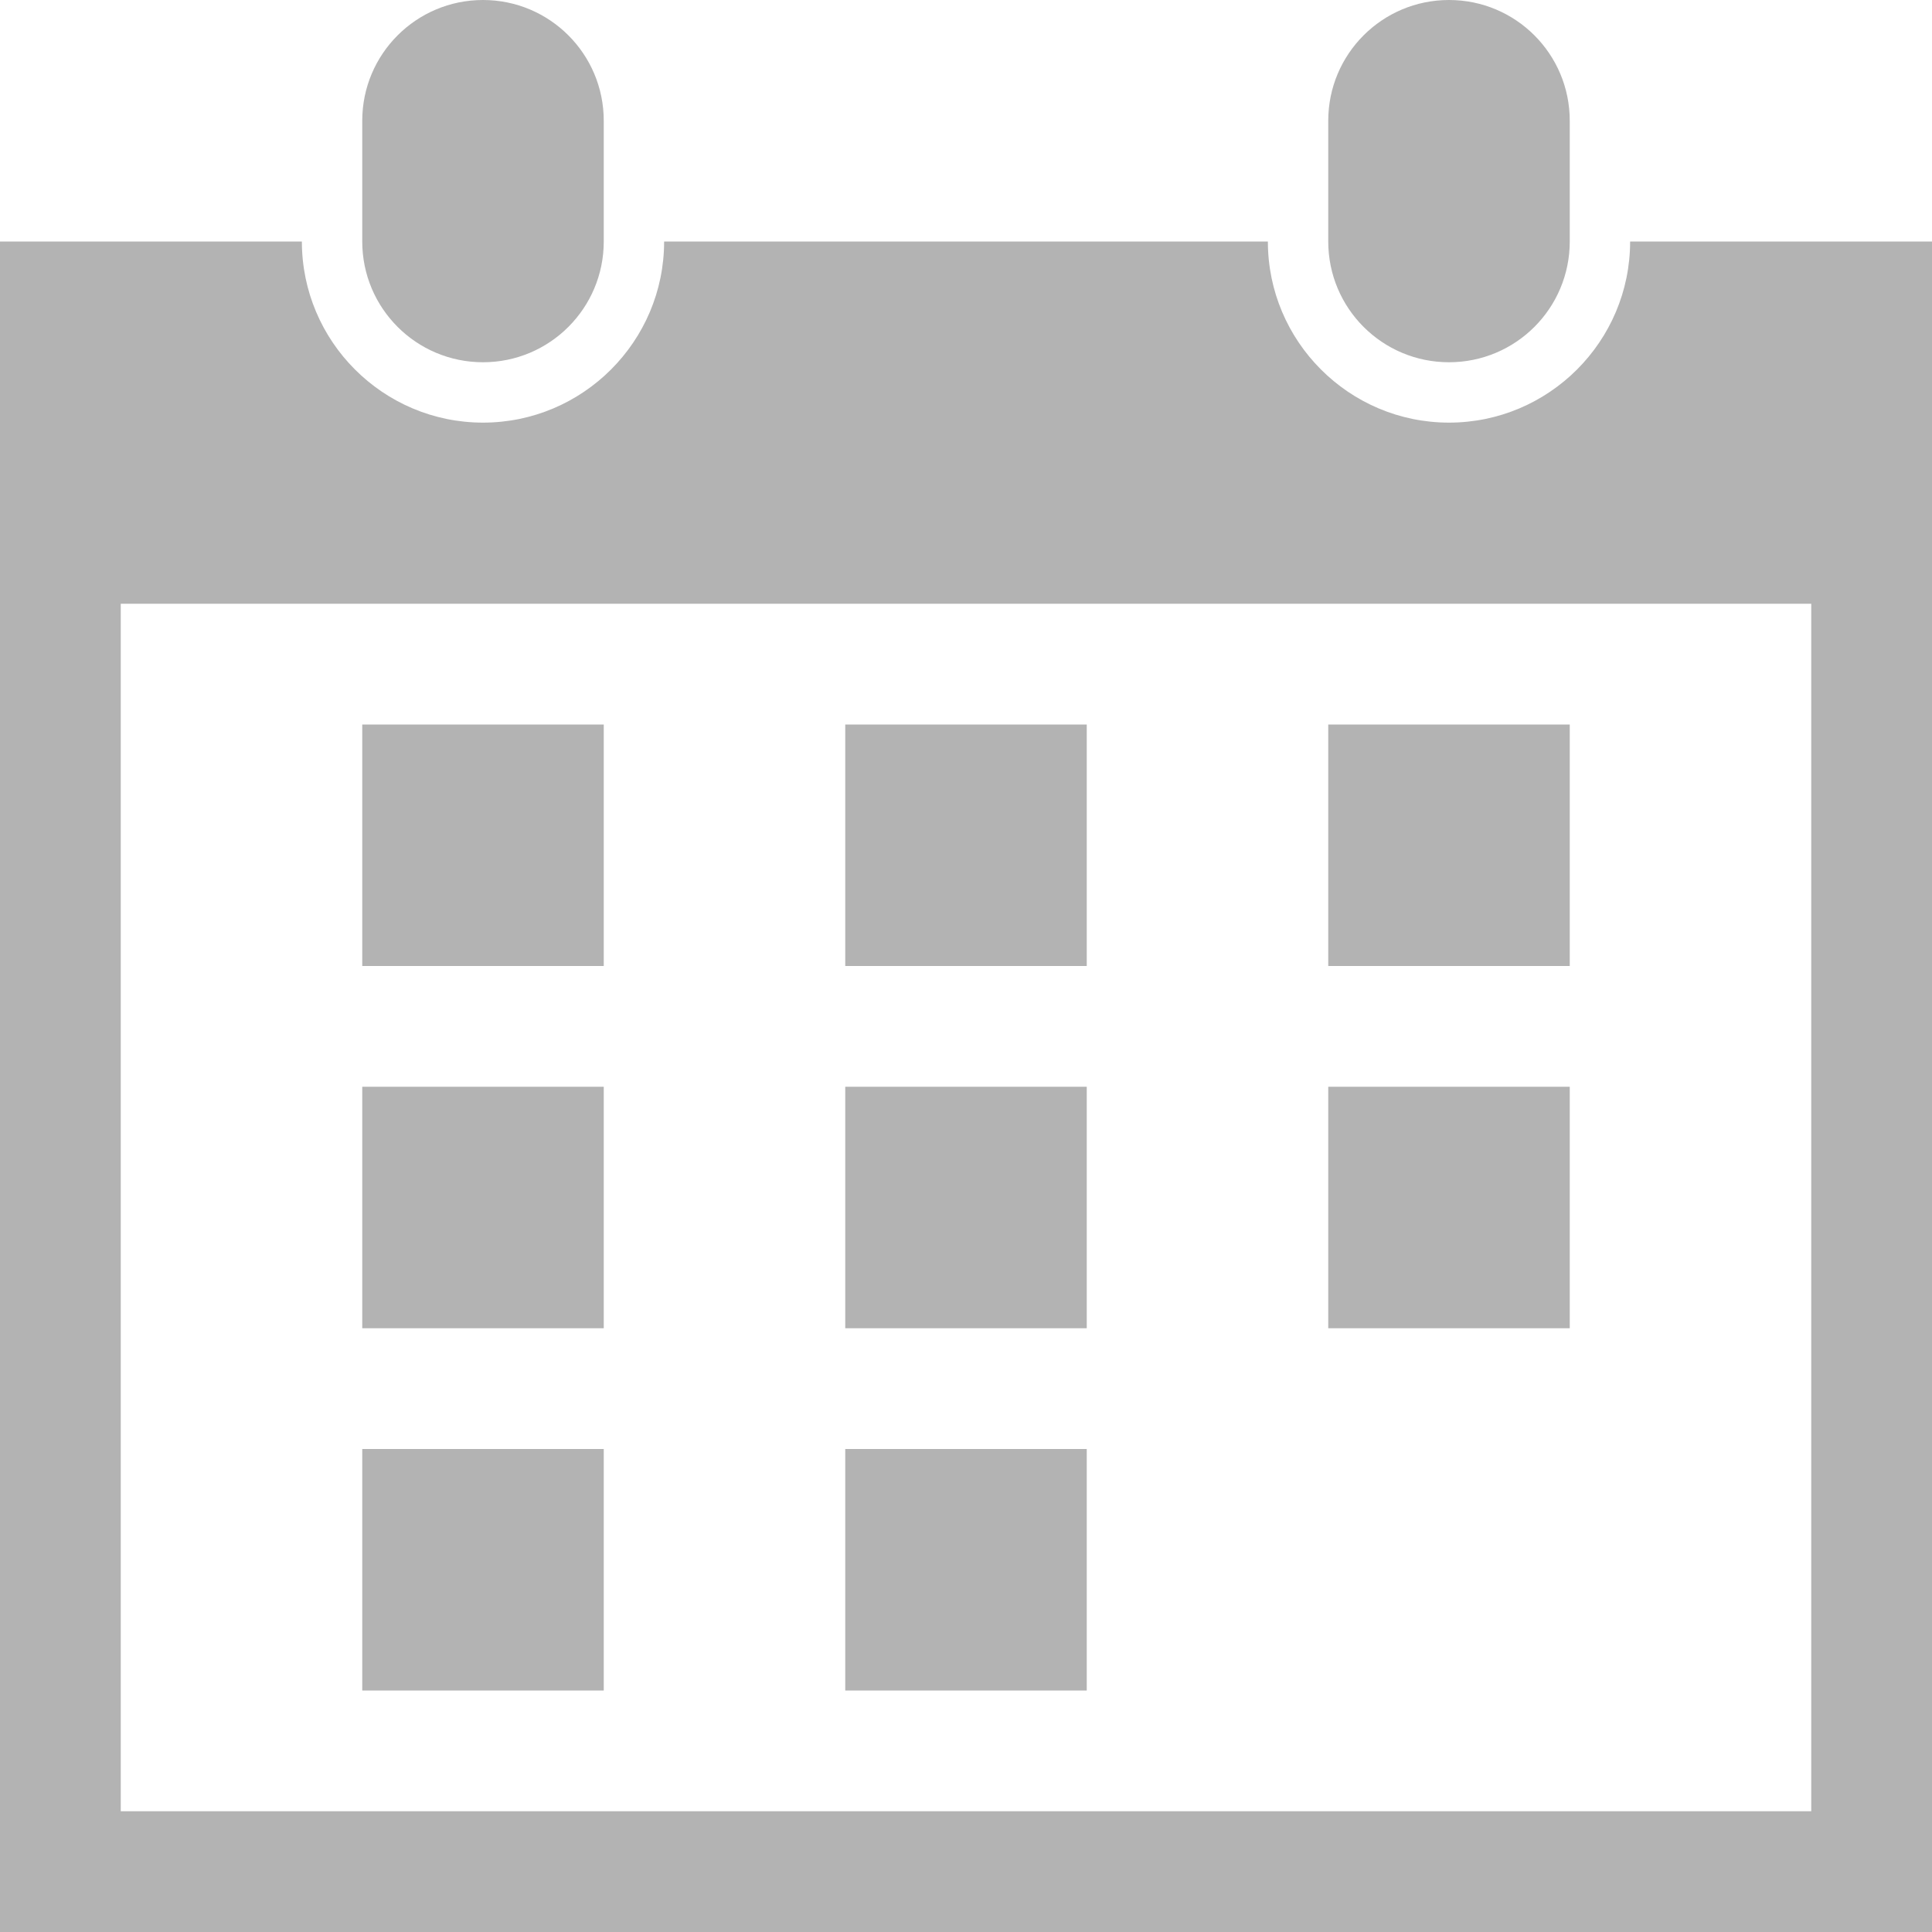
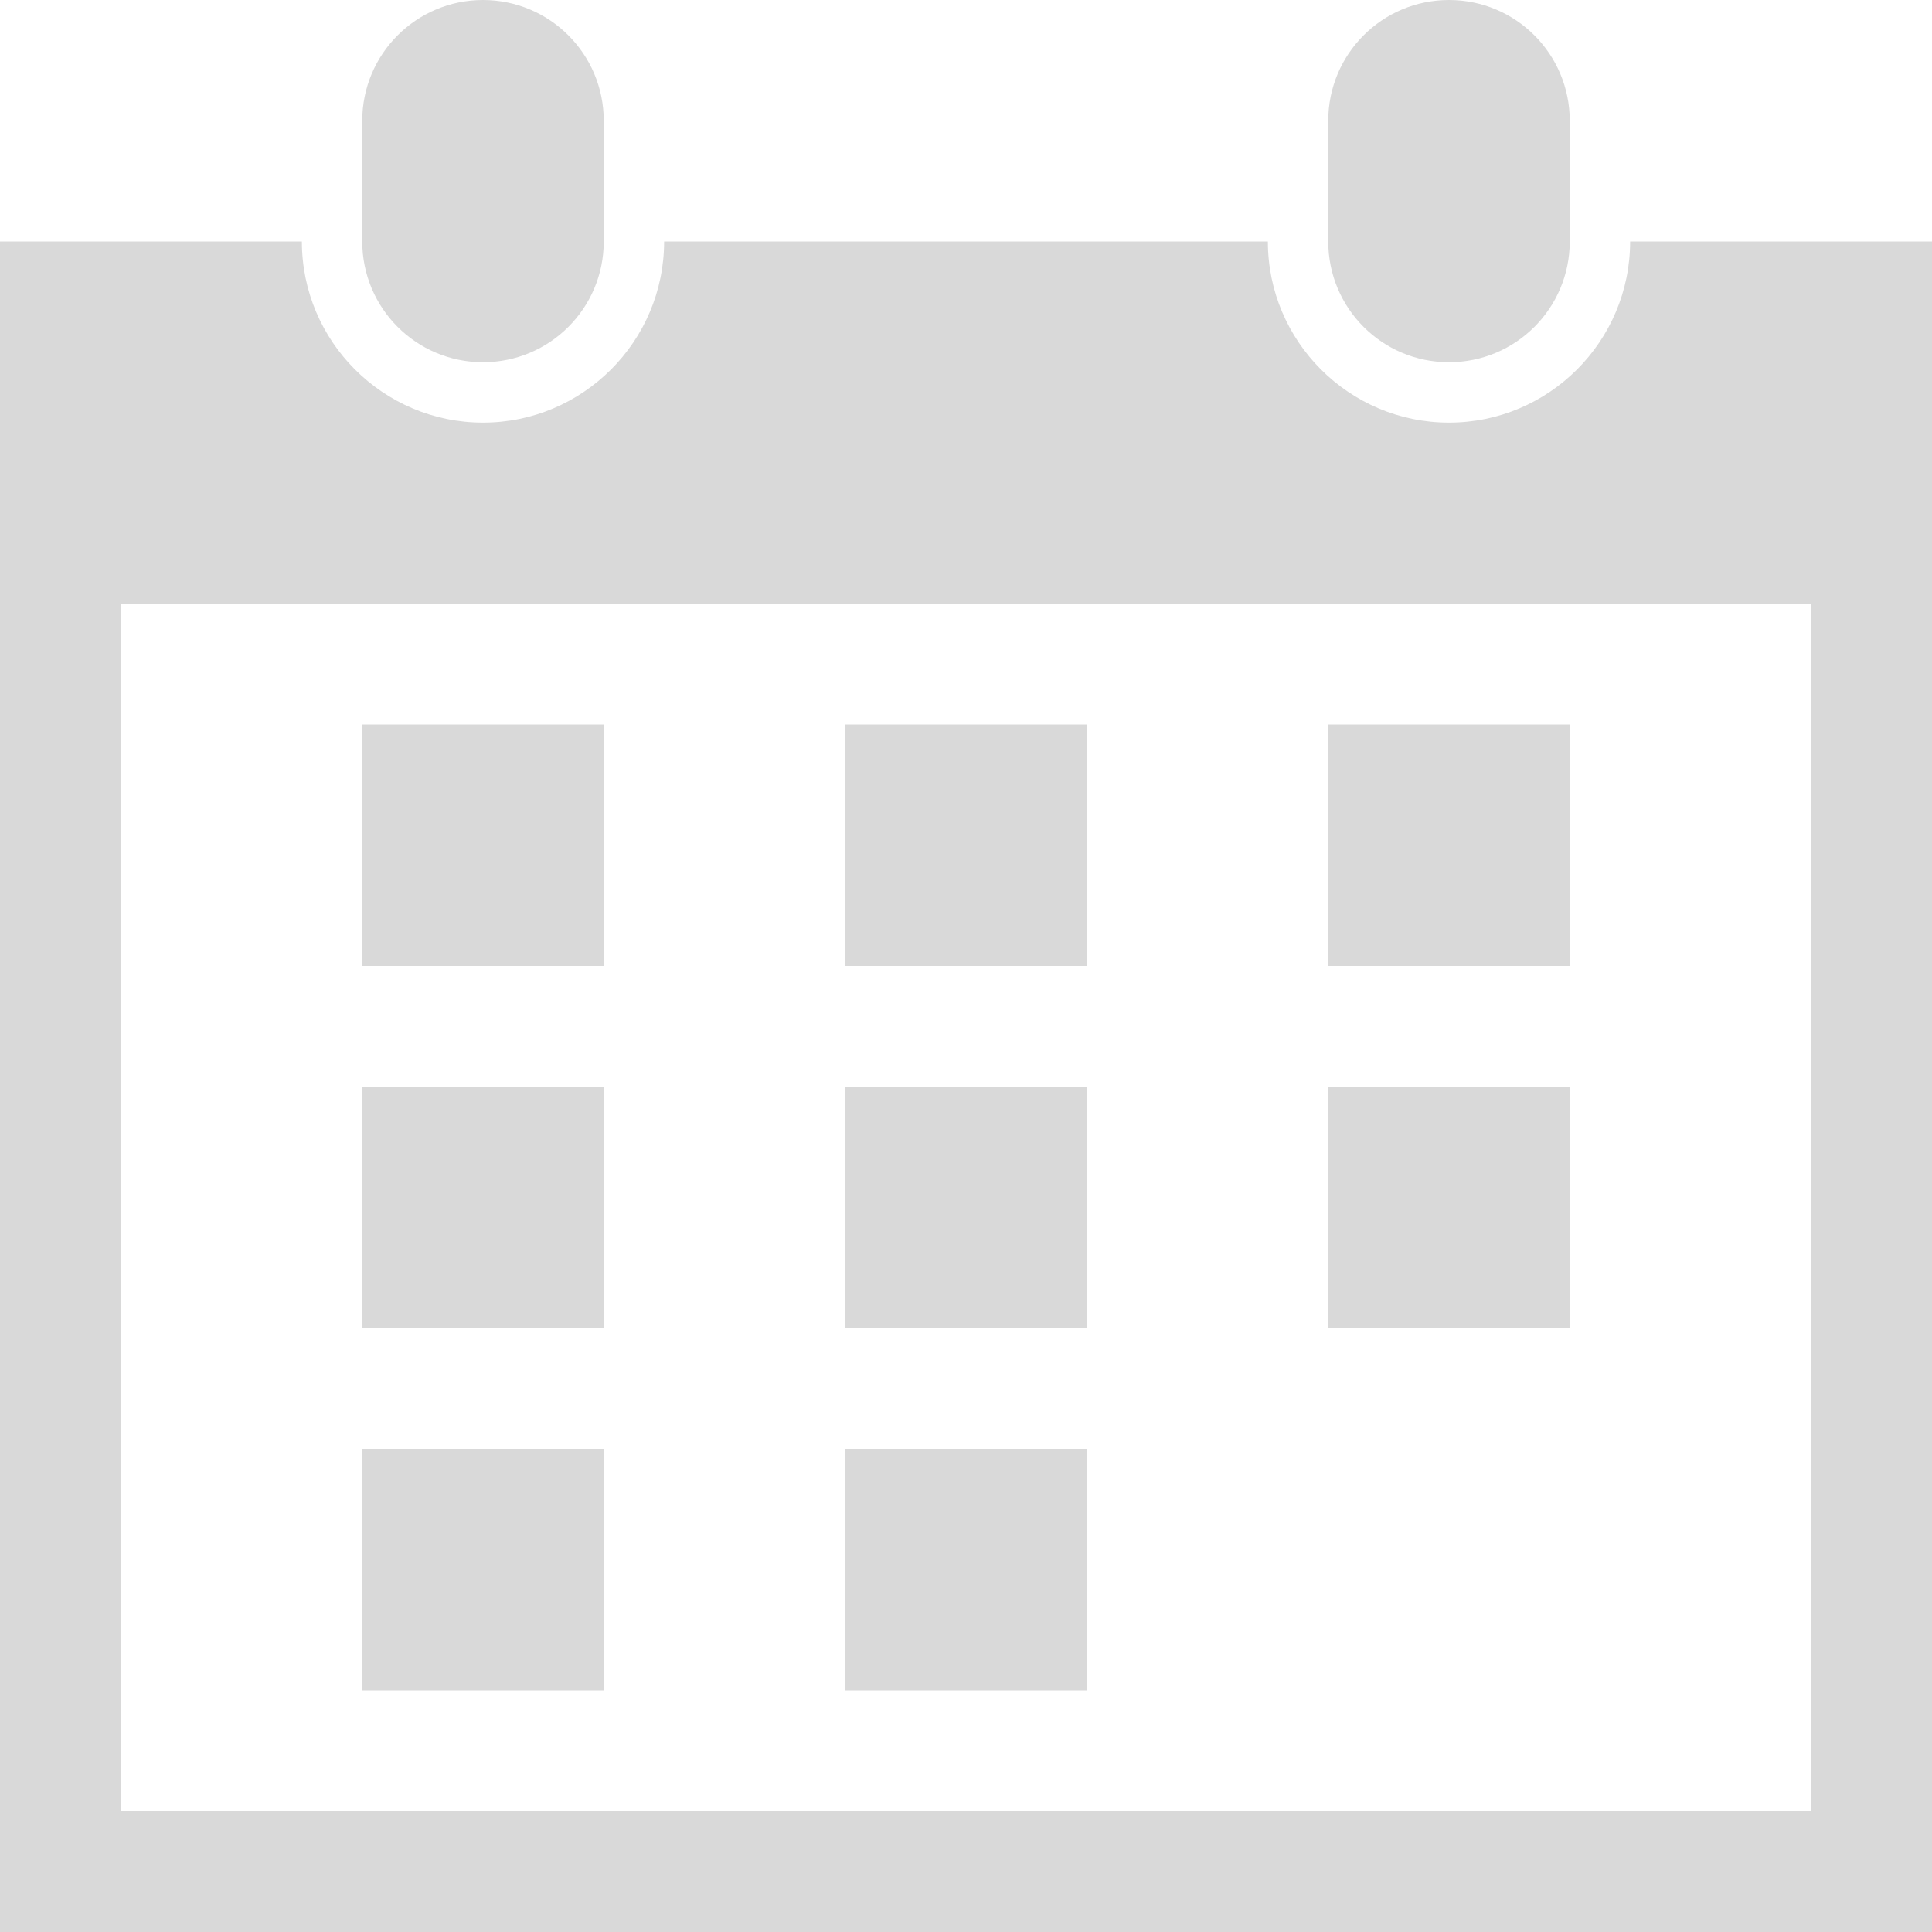
- <svg xmlns="http://www.w3.org/2000/svg" version="1.1" id="Capa_1" x="0px" y="0px" width="512px" height="512px" viewBox="0 0 512 512" style="enable-background:new 0 0 512 512;" xml:space="preserve" opacity="0.3">
+ <svg xmlns="http://www.w3.org/2000/svg" version="1.1" id="Capa_1" x="0px" y="0px" width="512px" height="512px" viewBox="0 0 512 512" style="enable-background:new 0 0 512 512;" xml:space="preserve" opacity="0.15">
  <g>
    <path d="M160,256H96v-64h64V256z M288,192h-64v64h64V192z M416,192h-64v64h64V192z M160,288H96v64h64V288z M288,288h-64v64h64V288z    M416,288h-64v64h64V288z M160,384H96v64h64V384z M288,384h-64v64h64V384z M128,96c17.672,0,32-14.313,32-32V32   c0-17.688-14.328-32-32-32S96,14.313,96,32v32C96,81.688,110.328,96,128,96z M512,64v448H0V64h80c0,26.469,21.531,48,48,48   c26.469,0,48-21.531,48-48h160c0,26.469,21.531,48,48,48s48-21.531,48-48H512z M480,160H32v320h448V160z M384,96   c17.688,0,32-14.313,32-32V32c0-17.688-14.312-32-32-32s-32,14.313-32,32v32C352,81.688,366.312,96,384,96z" />
  </g>
  <g>
</g>
  <g>
</g>
  <g>
</g>
  <g>
</g>
  <g>
</g>
  <g>
</g>
  <g>
</g>
  <g>
</g>
  <g>
</g>
  <g>
</g>
  <g>
</g>
  <g>
</g>
  <g>
</g>
  <g>
</g>
  <g>
</g>
</svg>
